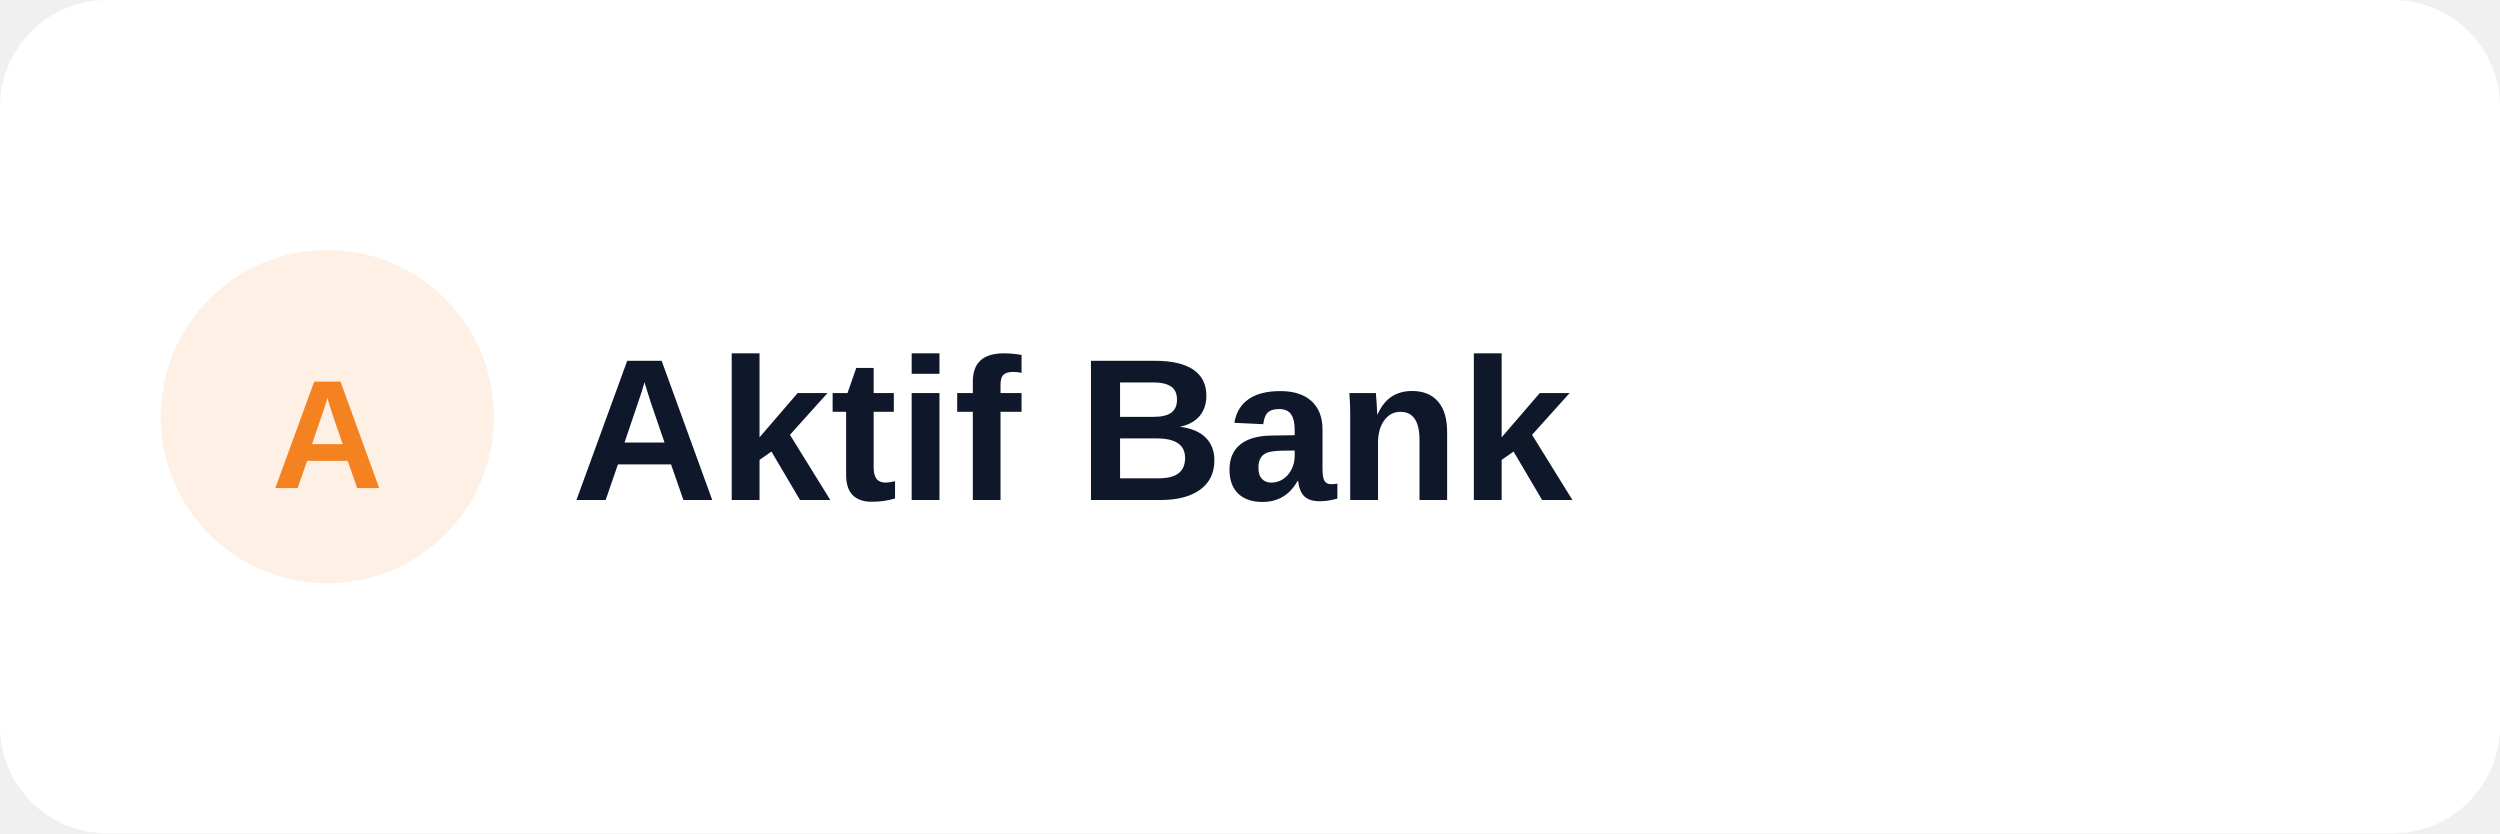
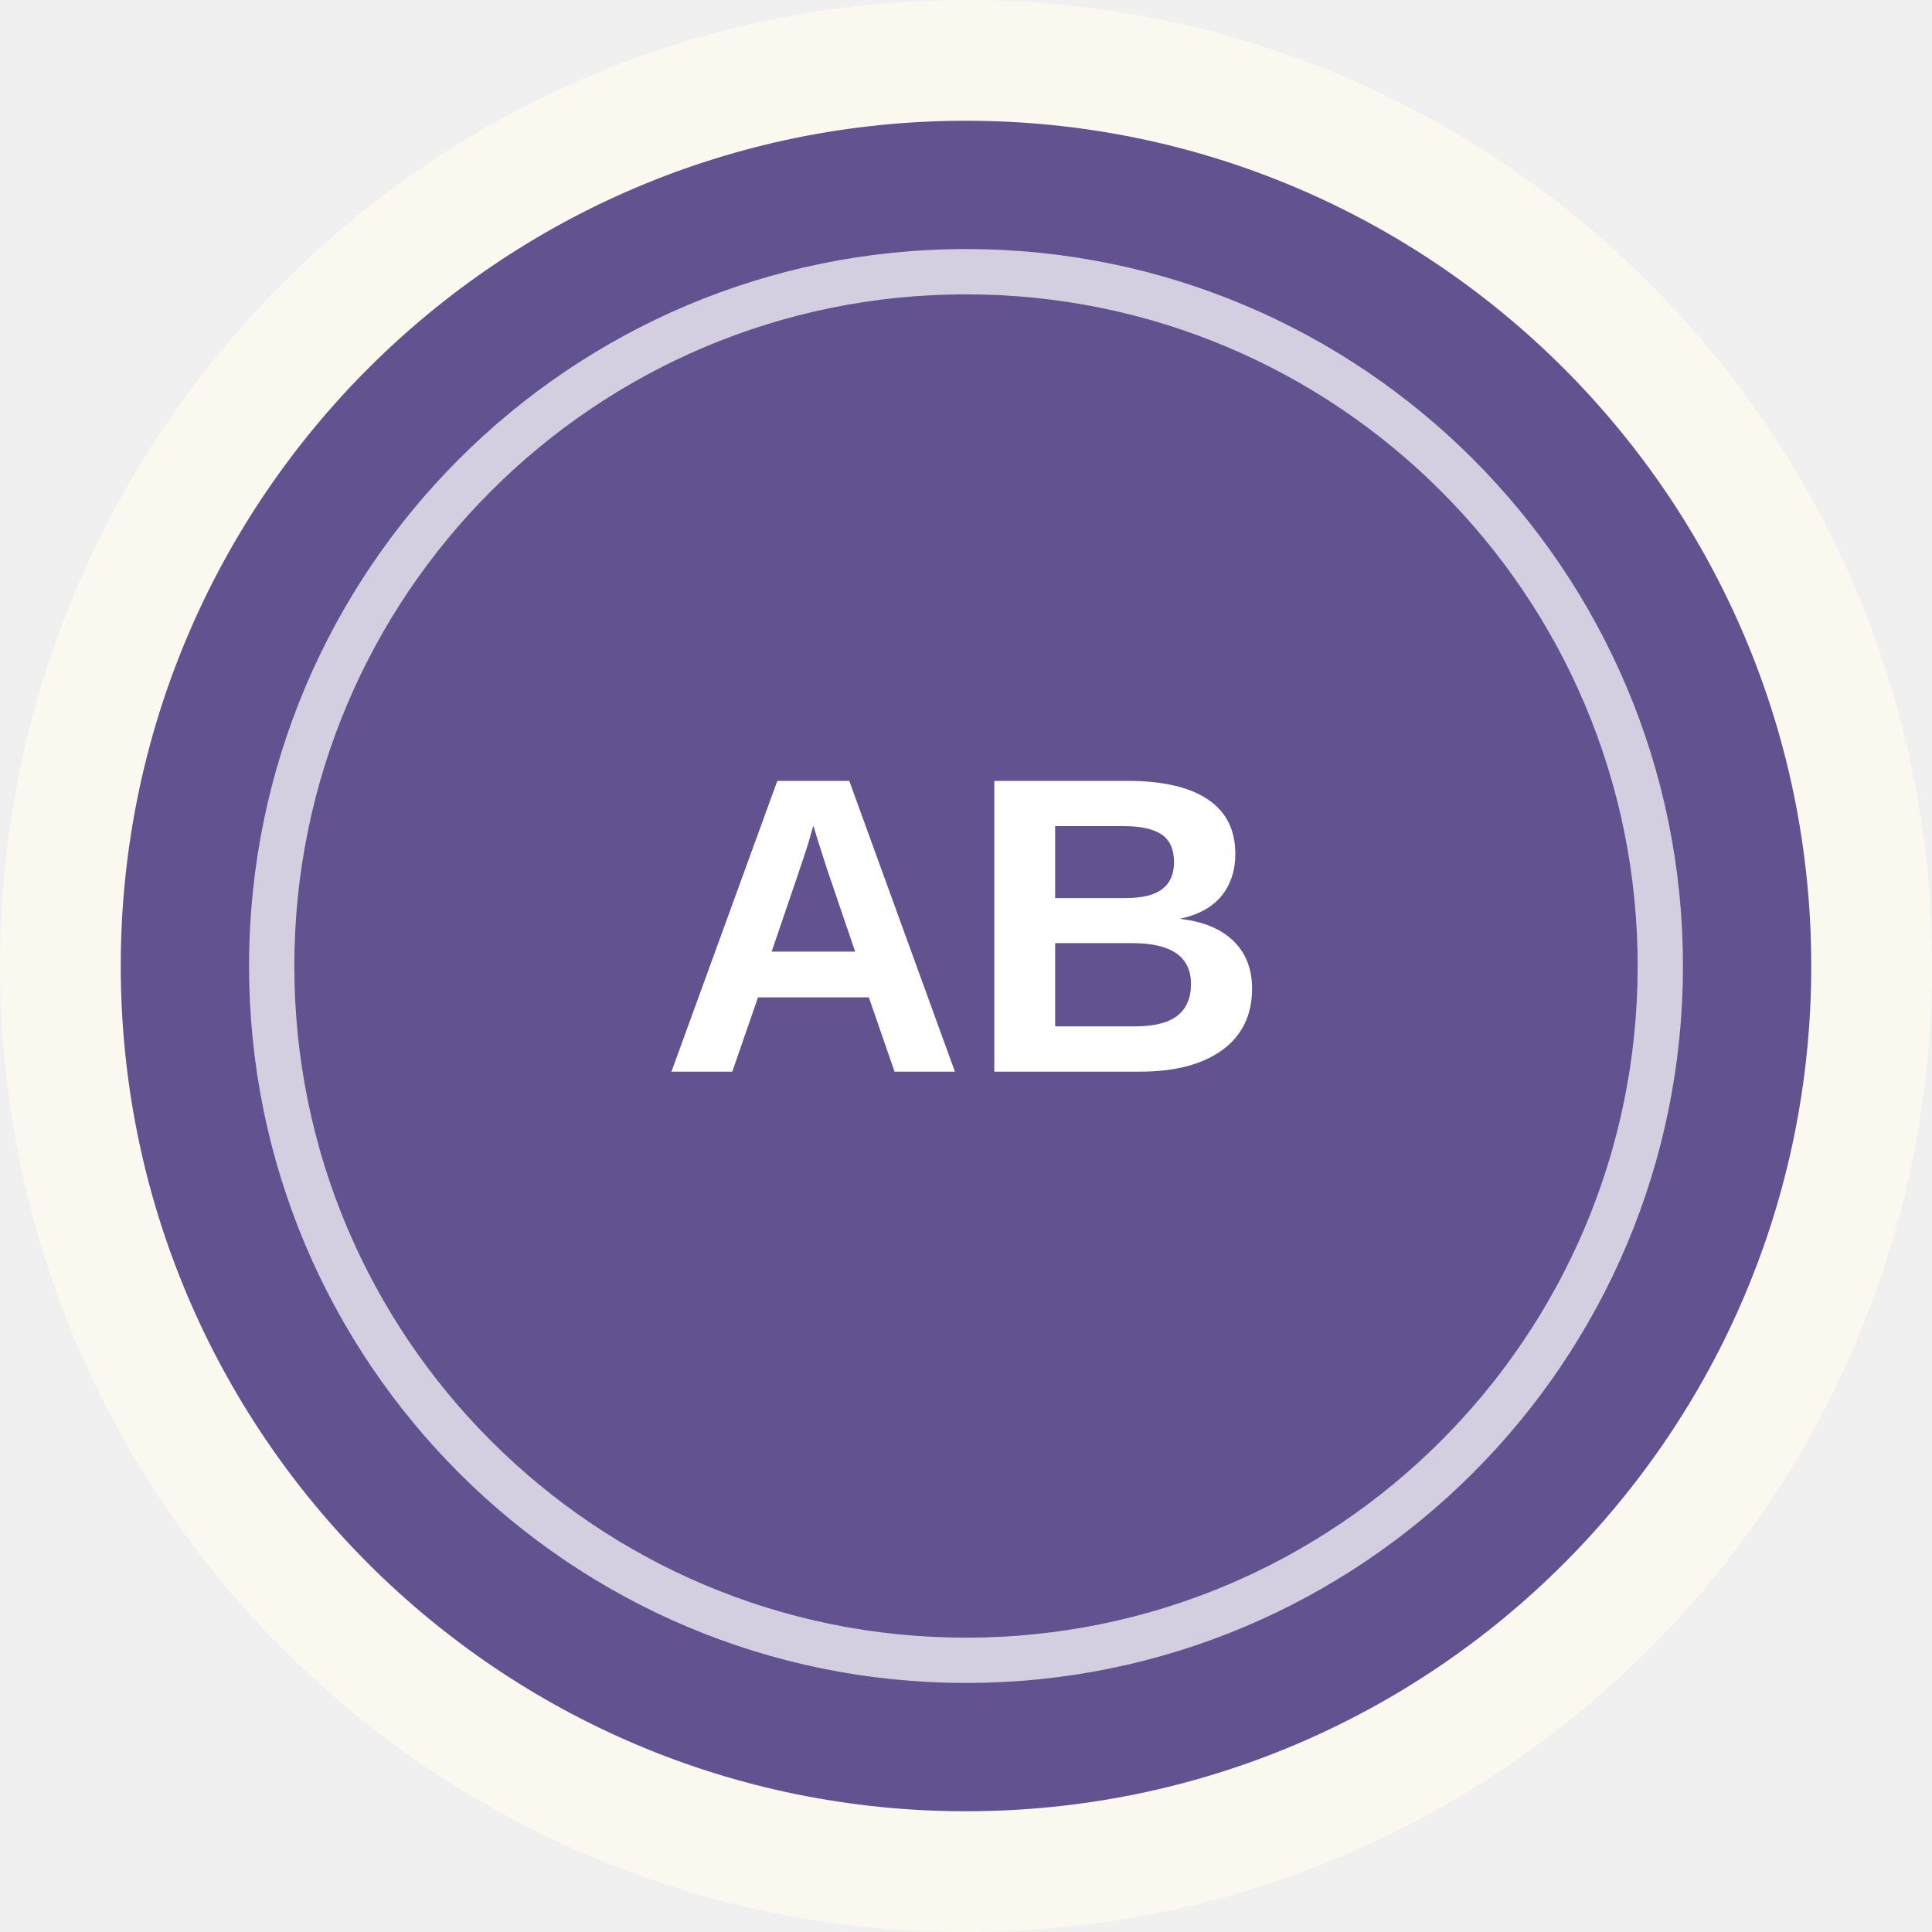
- <svg xmlns="http://www.w3.org/2000/svg" viewBox="0 0 420 140">
-   <rect width="420" height="140" rx="18" fill="#fff" />
-   <circle cx="55" cy="70" r="28" fill="#F58220" opacity="0.12" />
-   <text x="55" y="82" text-anchor="middle" font-family="Arial, Helvetica, sans-serif" font-size="26" font-weight="800" fill="#F58220">A</text>
-   <text x="96" y="84" font-family="Arial, Helvetica, sans-serif" font-size="34" font-weight="800" fill="#0f172a">Aktif Bank</text>
+ <svg xmlns="http://www.w3.org/2000/svg" width="128" height="128" viewBox="0 0 128 128" role="img" aria-label="Aktif Bank rozet">
+   <rect width="128" height="128" rx="64" fill="#fbf8ef" />
+   <circle cx="64" cy="64" r="56" fill="#5A4A8C" opacity="0.95" />
+   <circle cx="64" cy="64" r="46" fill="none" stroke="#ffffff" stroke-opacity="0.72" stroke-width="3" />
+   <text x="64" y="71" text-anchor="middle" font-family="Arial, Helvetica, sans-serif" font-size="28" font-weight="800" fill="#ffffff">AB</text>
</svg>
